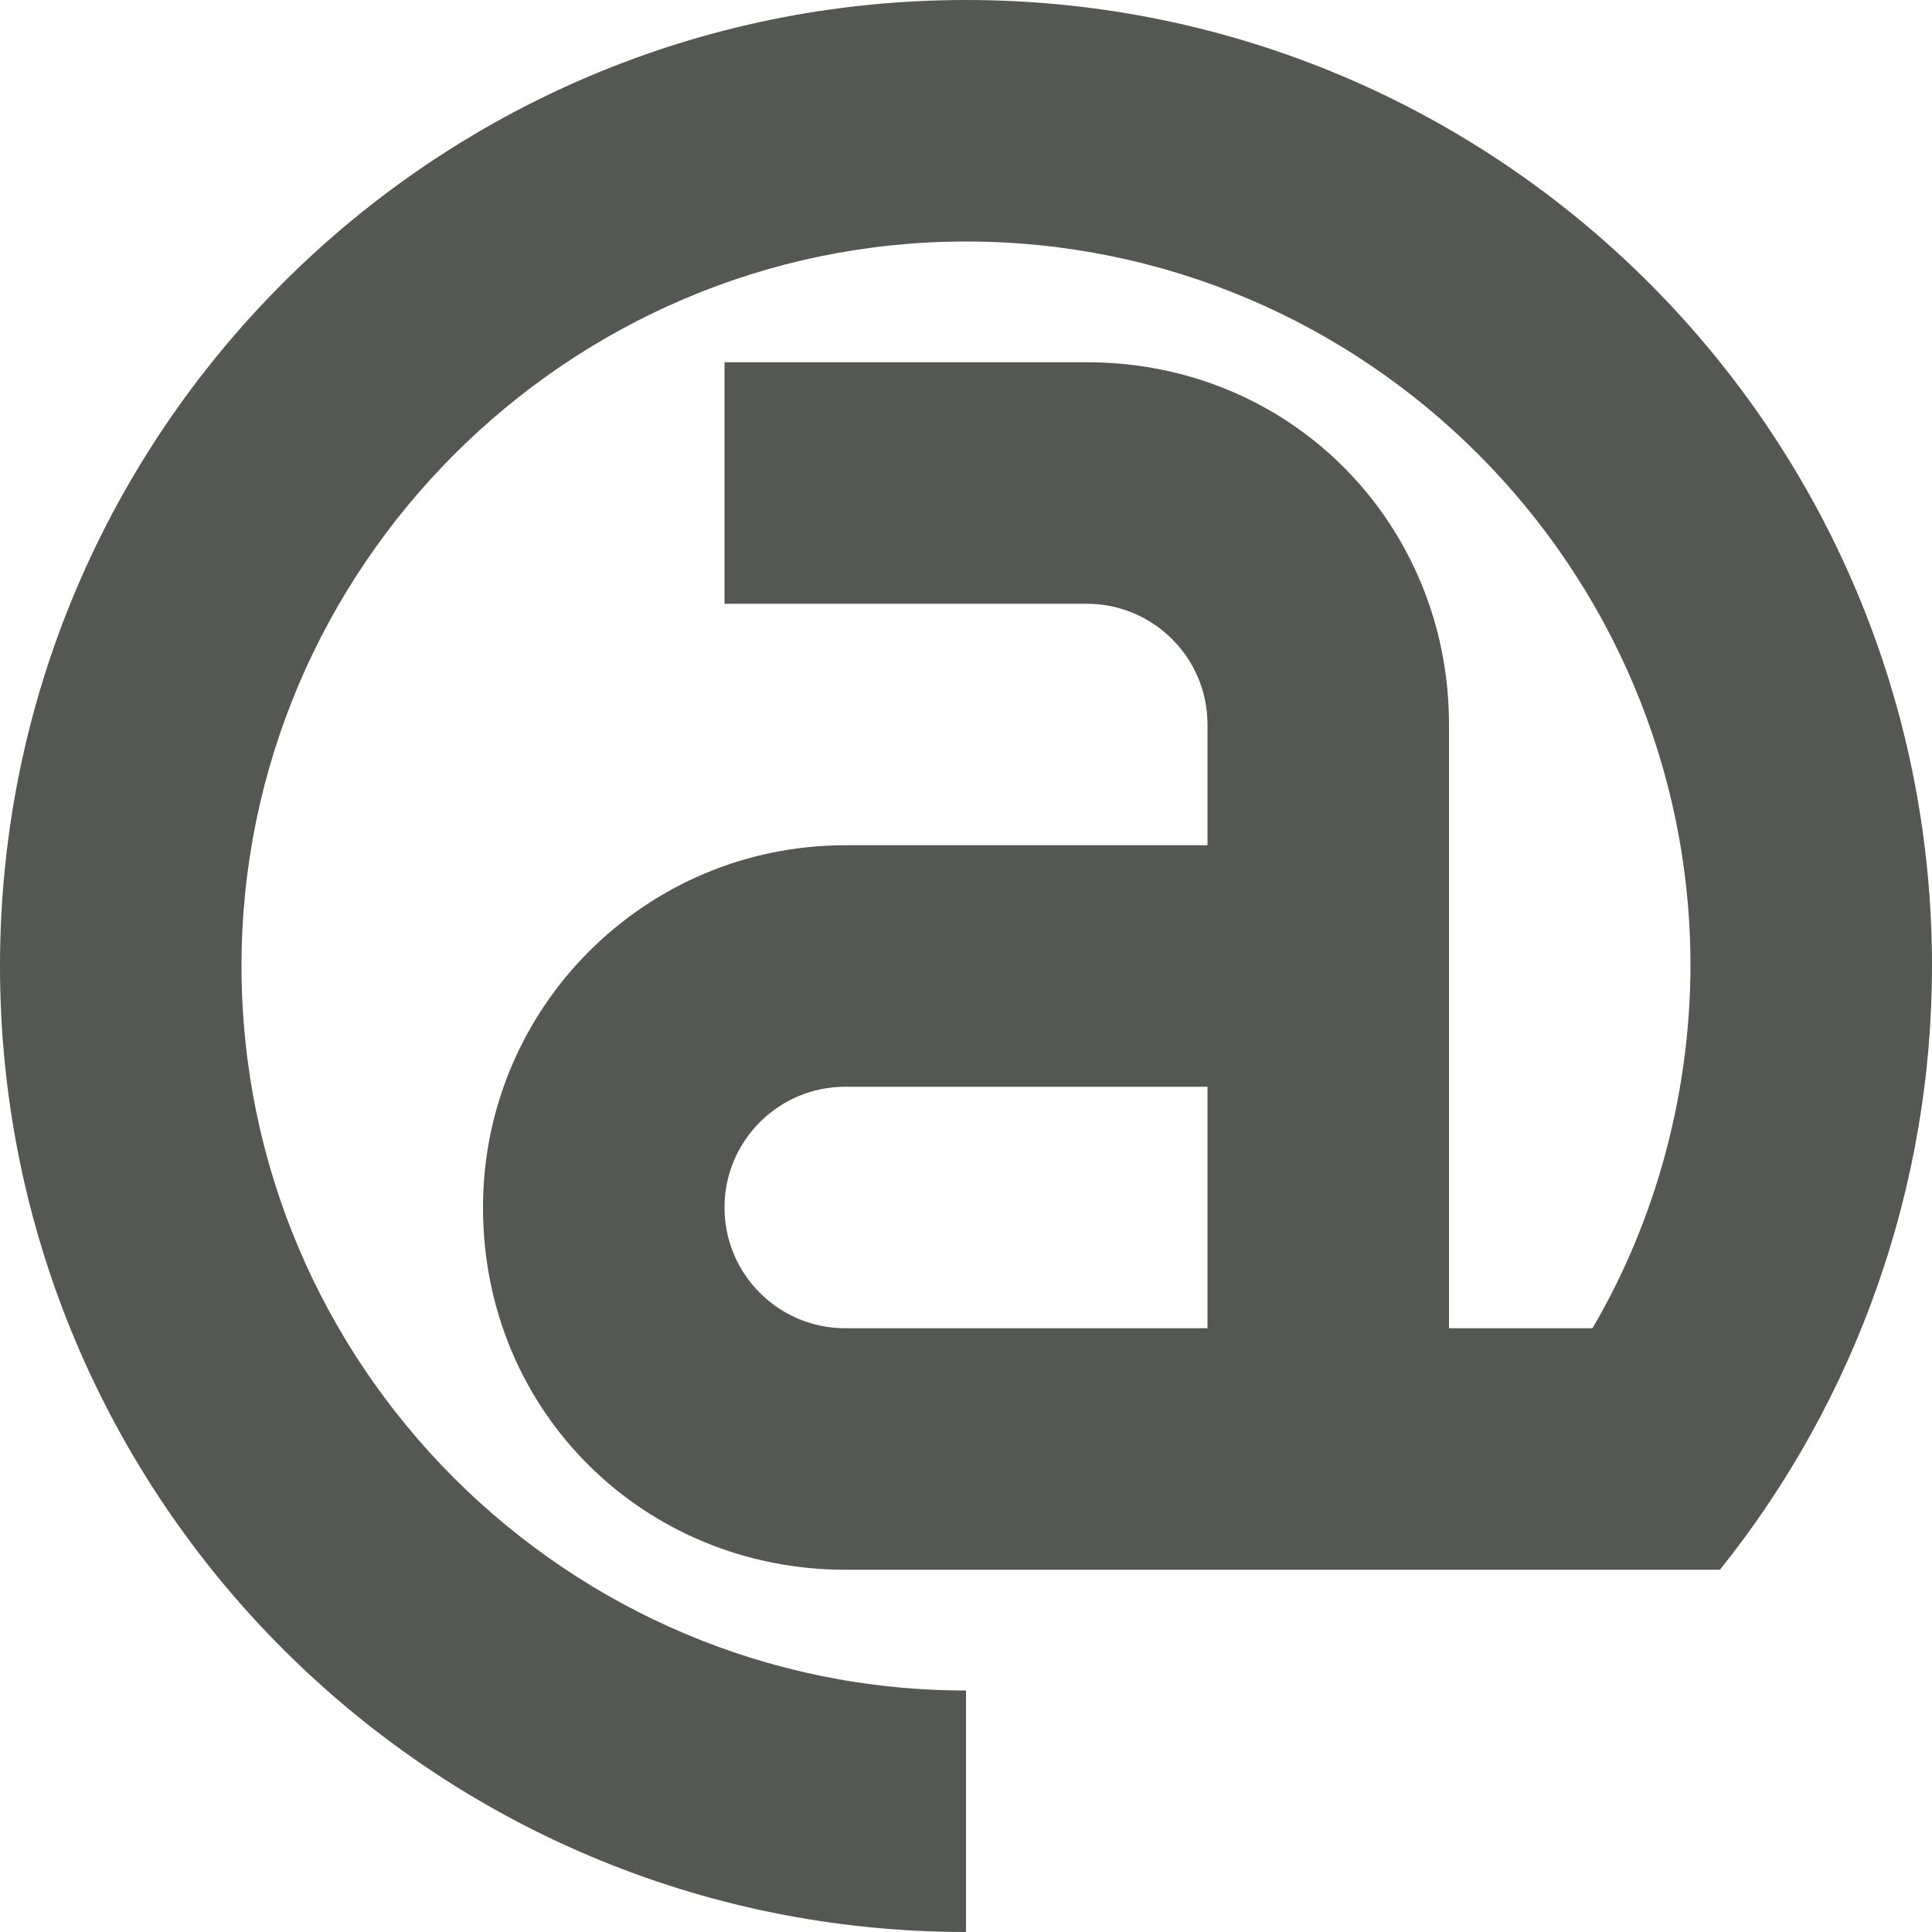
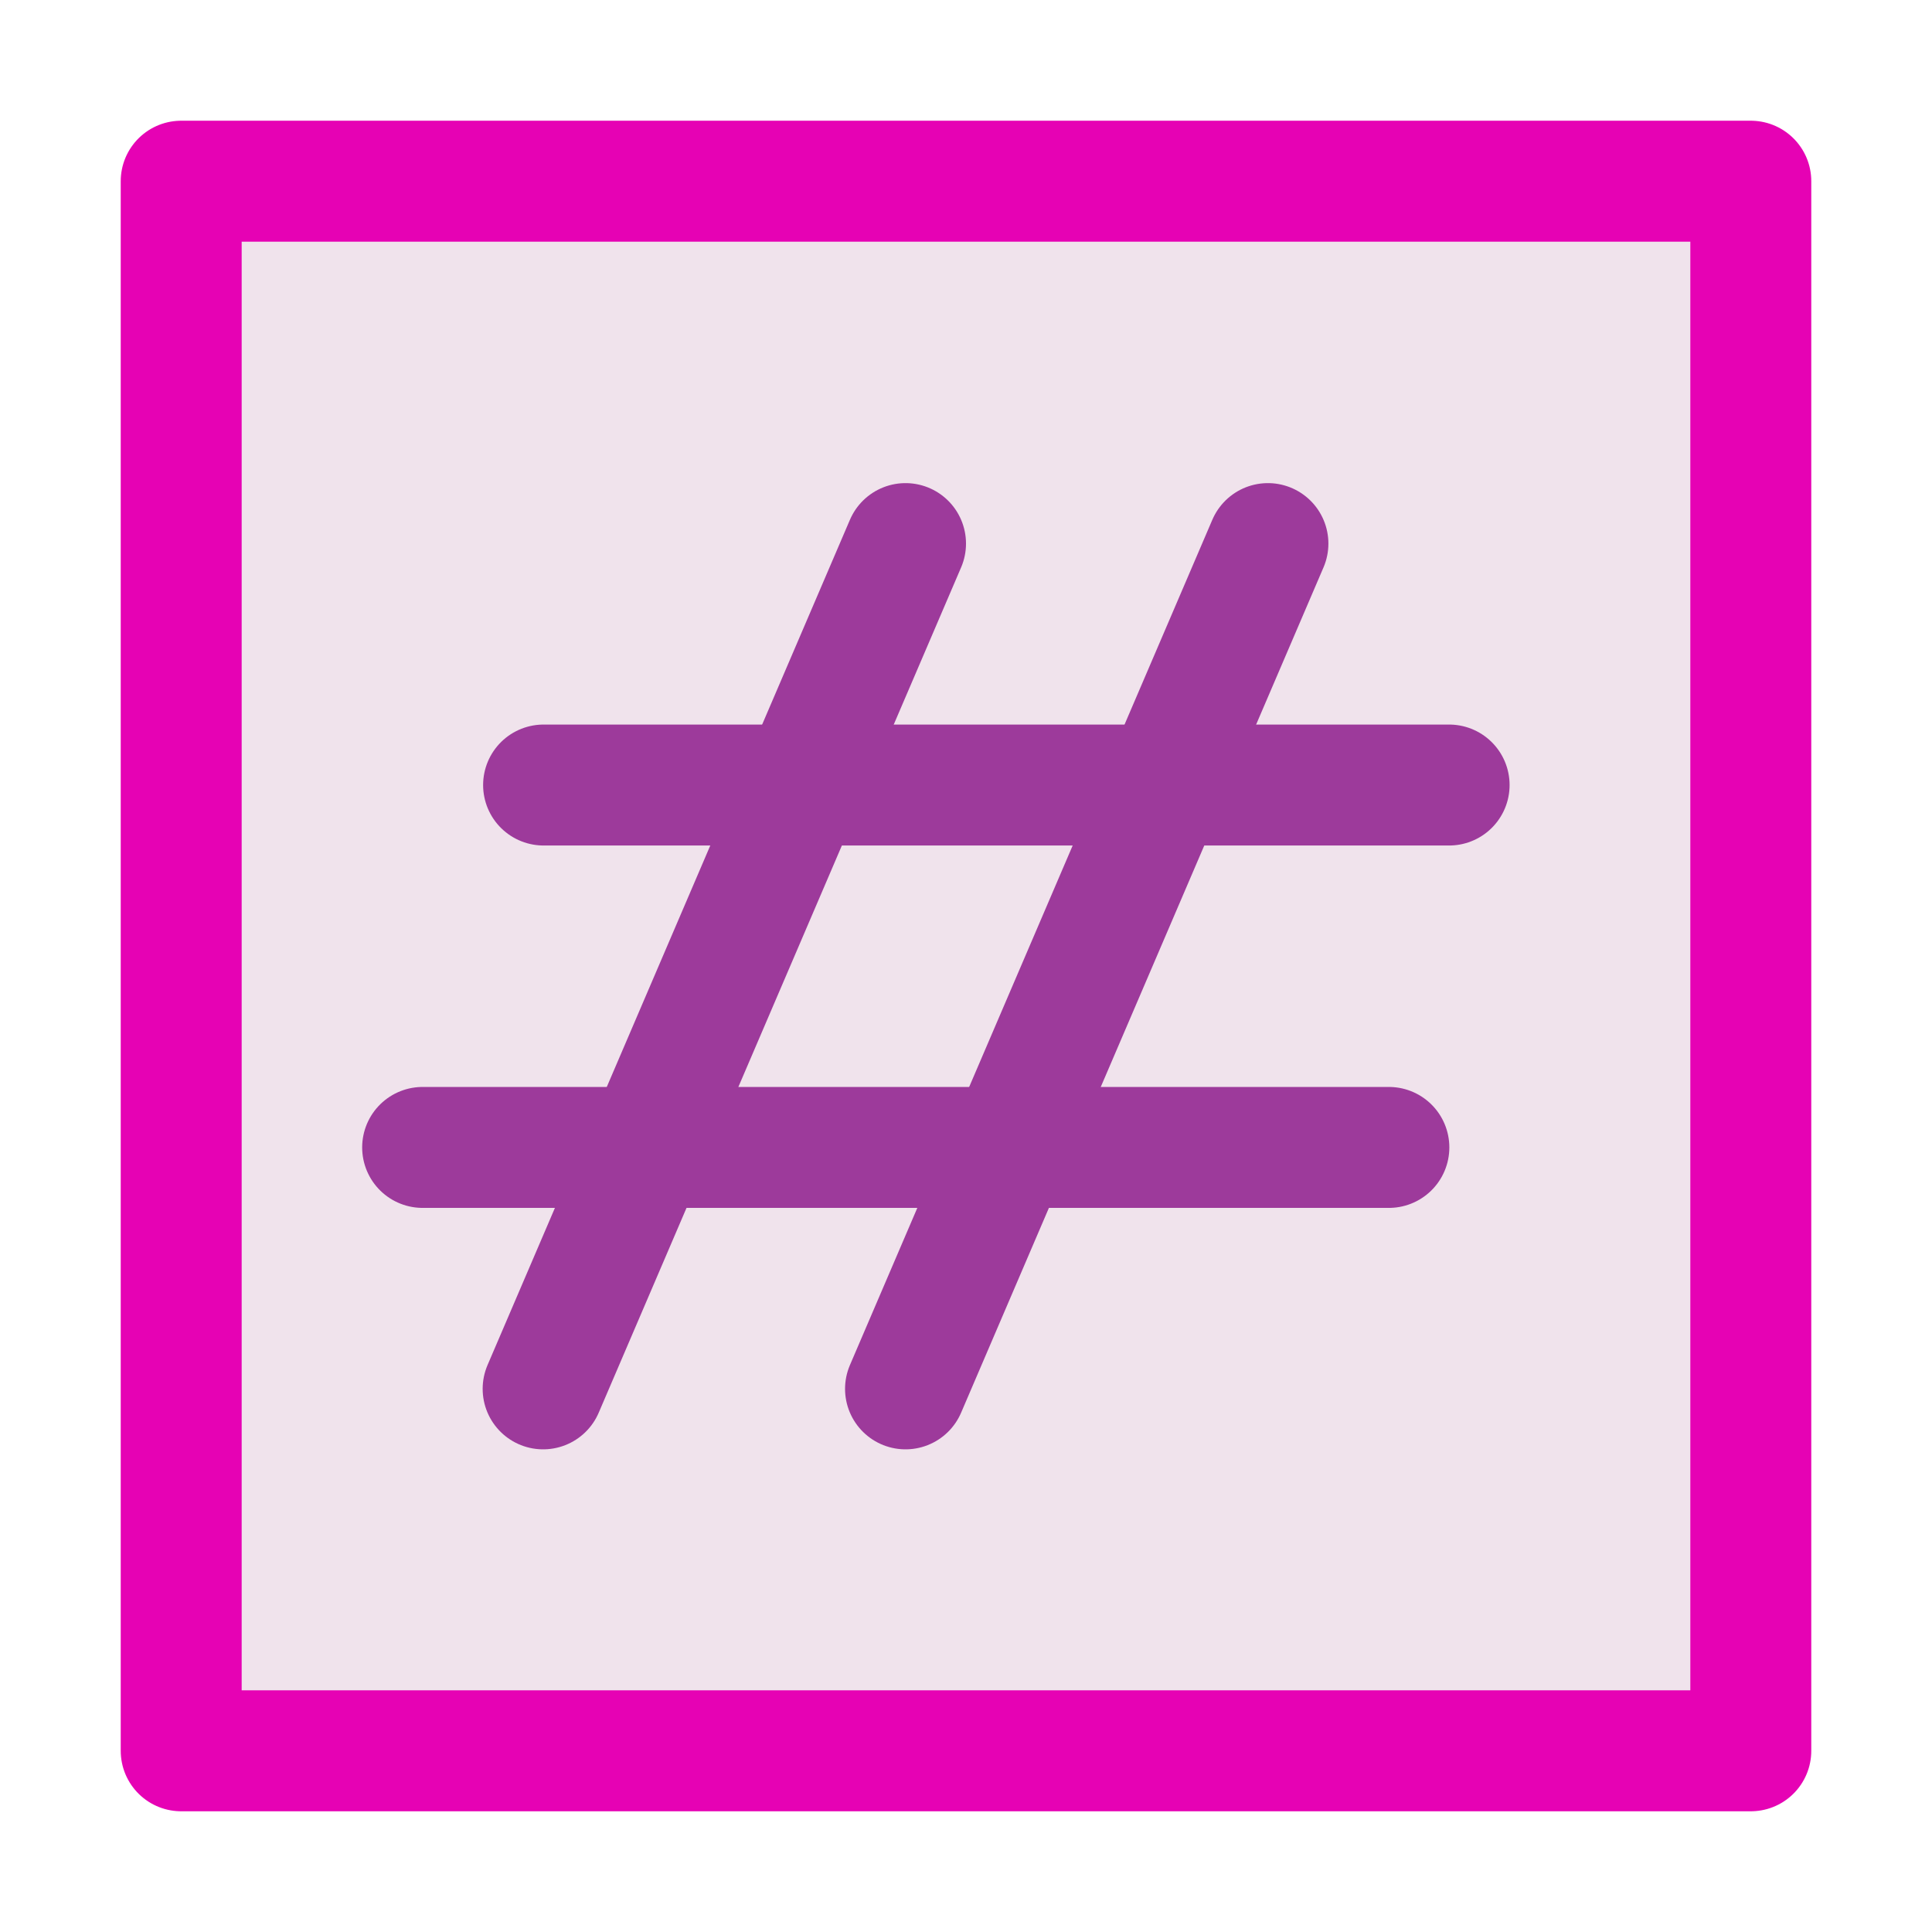
- <svg xmlns="http://www.w3.org/2000/svg" viewBox="0 0 16 16">
-   <path d="m8 0c-4.418 0-8 3.582-8 8s3.582 8 8 8v-2c-3.3 0-6-2.686-6-6 0-3.3 2.7-6 6-6 3.314 0 6 2.7 6 6-.003 1.05-.283 2.1-.812 3h-1.188v-5c0-1.657-1.3-3-3-3h-3v2h3c.552 0 1 .448 1 1v1h-3c-1.657 0-3 1.343-3 3 0 1.7 1.343 3 3 3h7.244c1.136-1.419 1.756-3.182 1.756-5 0-4.418-3.582-8-8-8zm-1 9h3v2h-3c-.552 0-1-.448-1-1s.448-1 1-1z" fill="#555753" />
+ <svg xmlns="http://www.w3.org/2000/svg" height="16" viewBox="0 0 4.233 4.233" width="16" version="1.1" id="svg20">
+   <defs id="defs24" />
+   <linearGradient id="a" gradientUnits="userSpaceOnUse" x1="8.408" x2="8.408" y1="36.025" y2="-7">
+     <stop offset="0" id="stop2" />
+     <stop offset="1" stop-color="#fff" id="stop4" />
+   </linearGradient>
+   <linearGradient id="b" gradientTransform="matrix(0.284943,0,0,0.3451173,0.597009,263.0402)" gradientUnits="userSpaceOnUse" x1="46.048" x2="46.048" y1="128.017" y2="16.62">
+     <stop offset="0" stop-color="#c7cdd7" id="stop7" />
+     <stop offset="1" stop-color="#fff" id="stop9" />
+   </linearGradient>
+   <path style="opacity:1;fill:#f0e3ec;fill-opacity:1;stroke:#e602b4;stroke-width:0.265;stroke-linecap:round;stroke-linejoin:round;stroke-miterlimit:4;stroke-dasharray:none;stroke-opacity:1" d="M 0.397,0.397 H 3.836 V 3.836 H 0.397 V 0.397" id="rect835" />
+   <path style="fill:none;stroke:#9d3a9b;stroke-width:0.265px;stroke-linecap:round;stroke-linejoin:miter;stroke-opacity:1" d="M 0.926,2.514 H 3.043" id="path838" />
+   <path id="path840" d="M 1.191,1.72 H 3.175" style="fill:none;stroke:#9d3a9b;stroke-width:0.265px;stroke-linecap:round;stroke-linejoin:miter;stroke-opacity:1" />
+   <path id="path860" d="m 2.778,1.191 -0.794,1.852" style="fill:none;stroke:#9d3a9b;stroke-width:0.265px;stroke-linecap:round;stroke-linejoin:miter;stroke-opacity:1" />
+   <path style="fill:none;stroke:#9d3a9b;stroke-width:0.265px;stroke-linecap:round;stroke-linejoin:miter;stroke-opacity:1" d="m 1.984,1.191 -0.794,1.852" id="path862" />
</svg>
